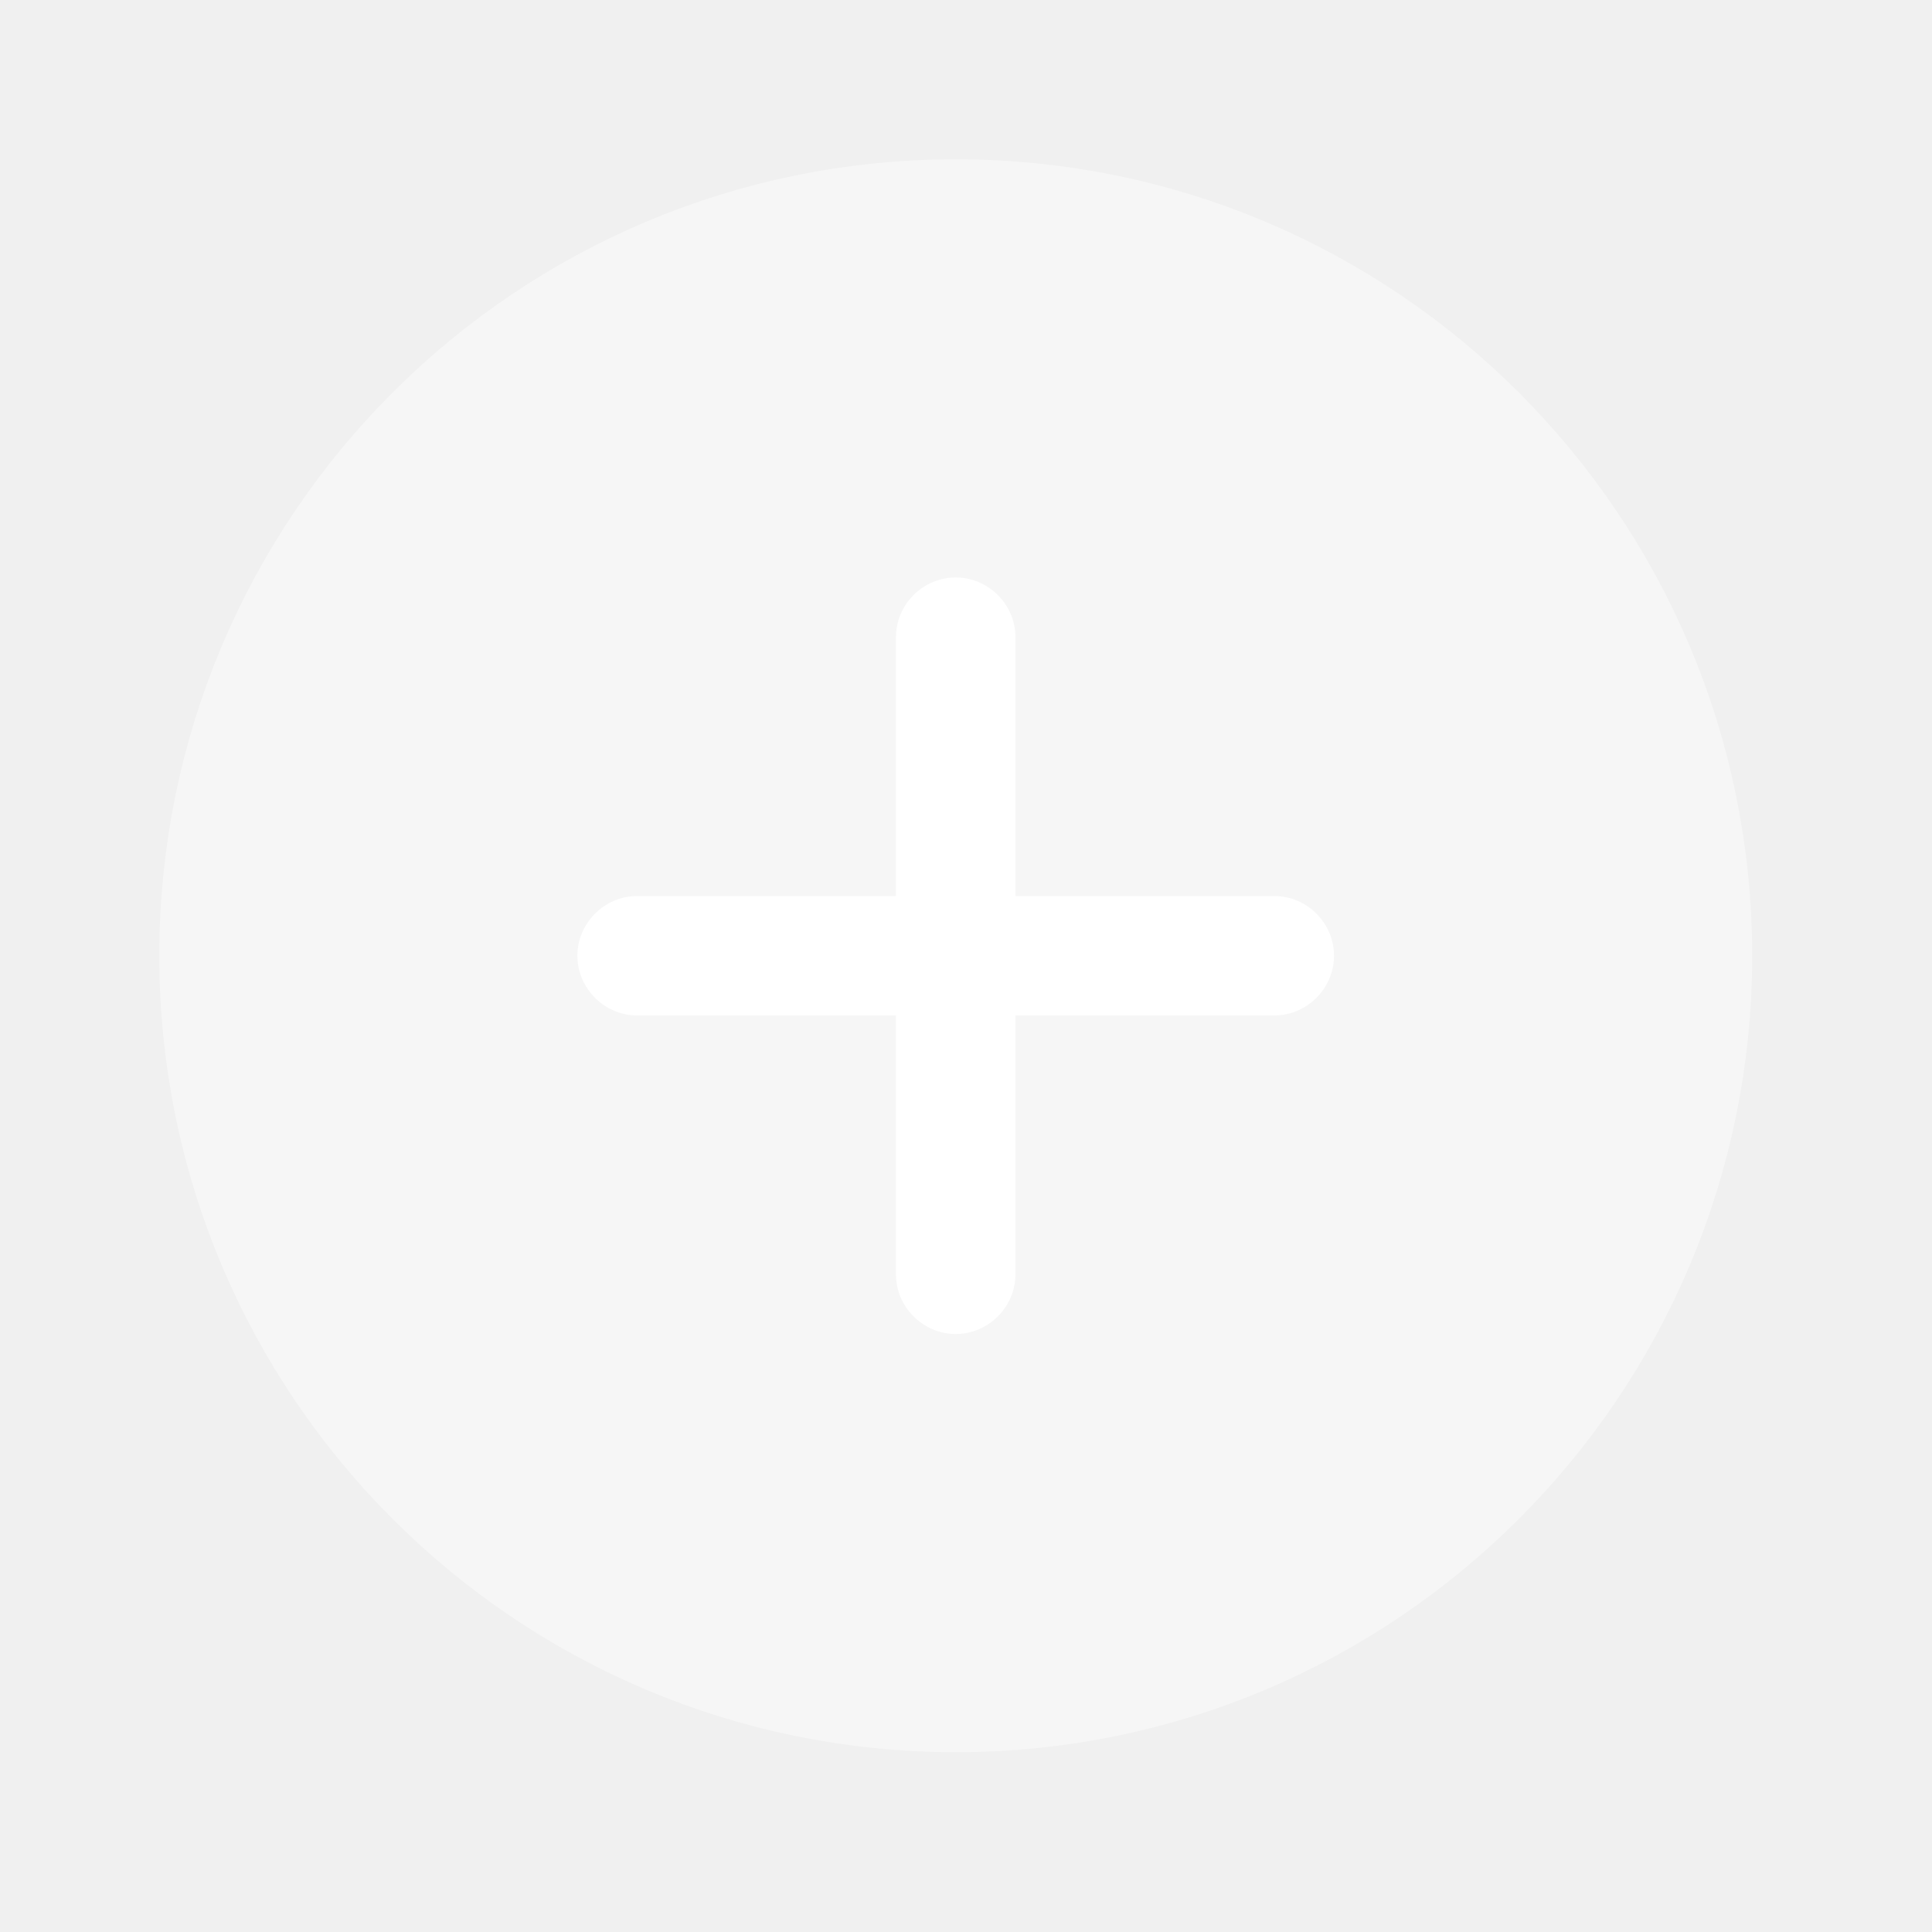
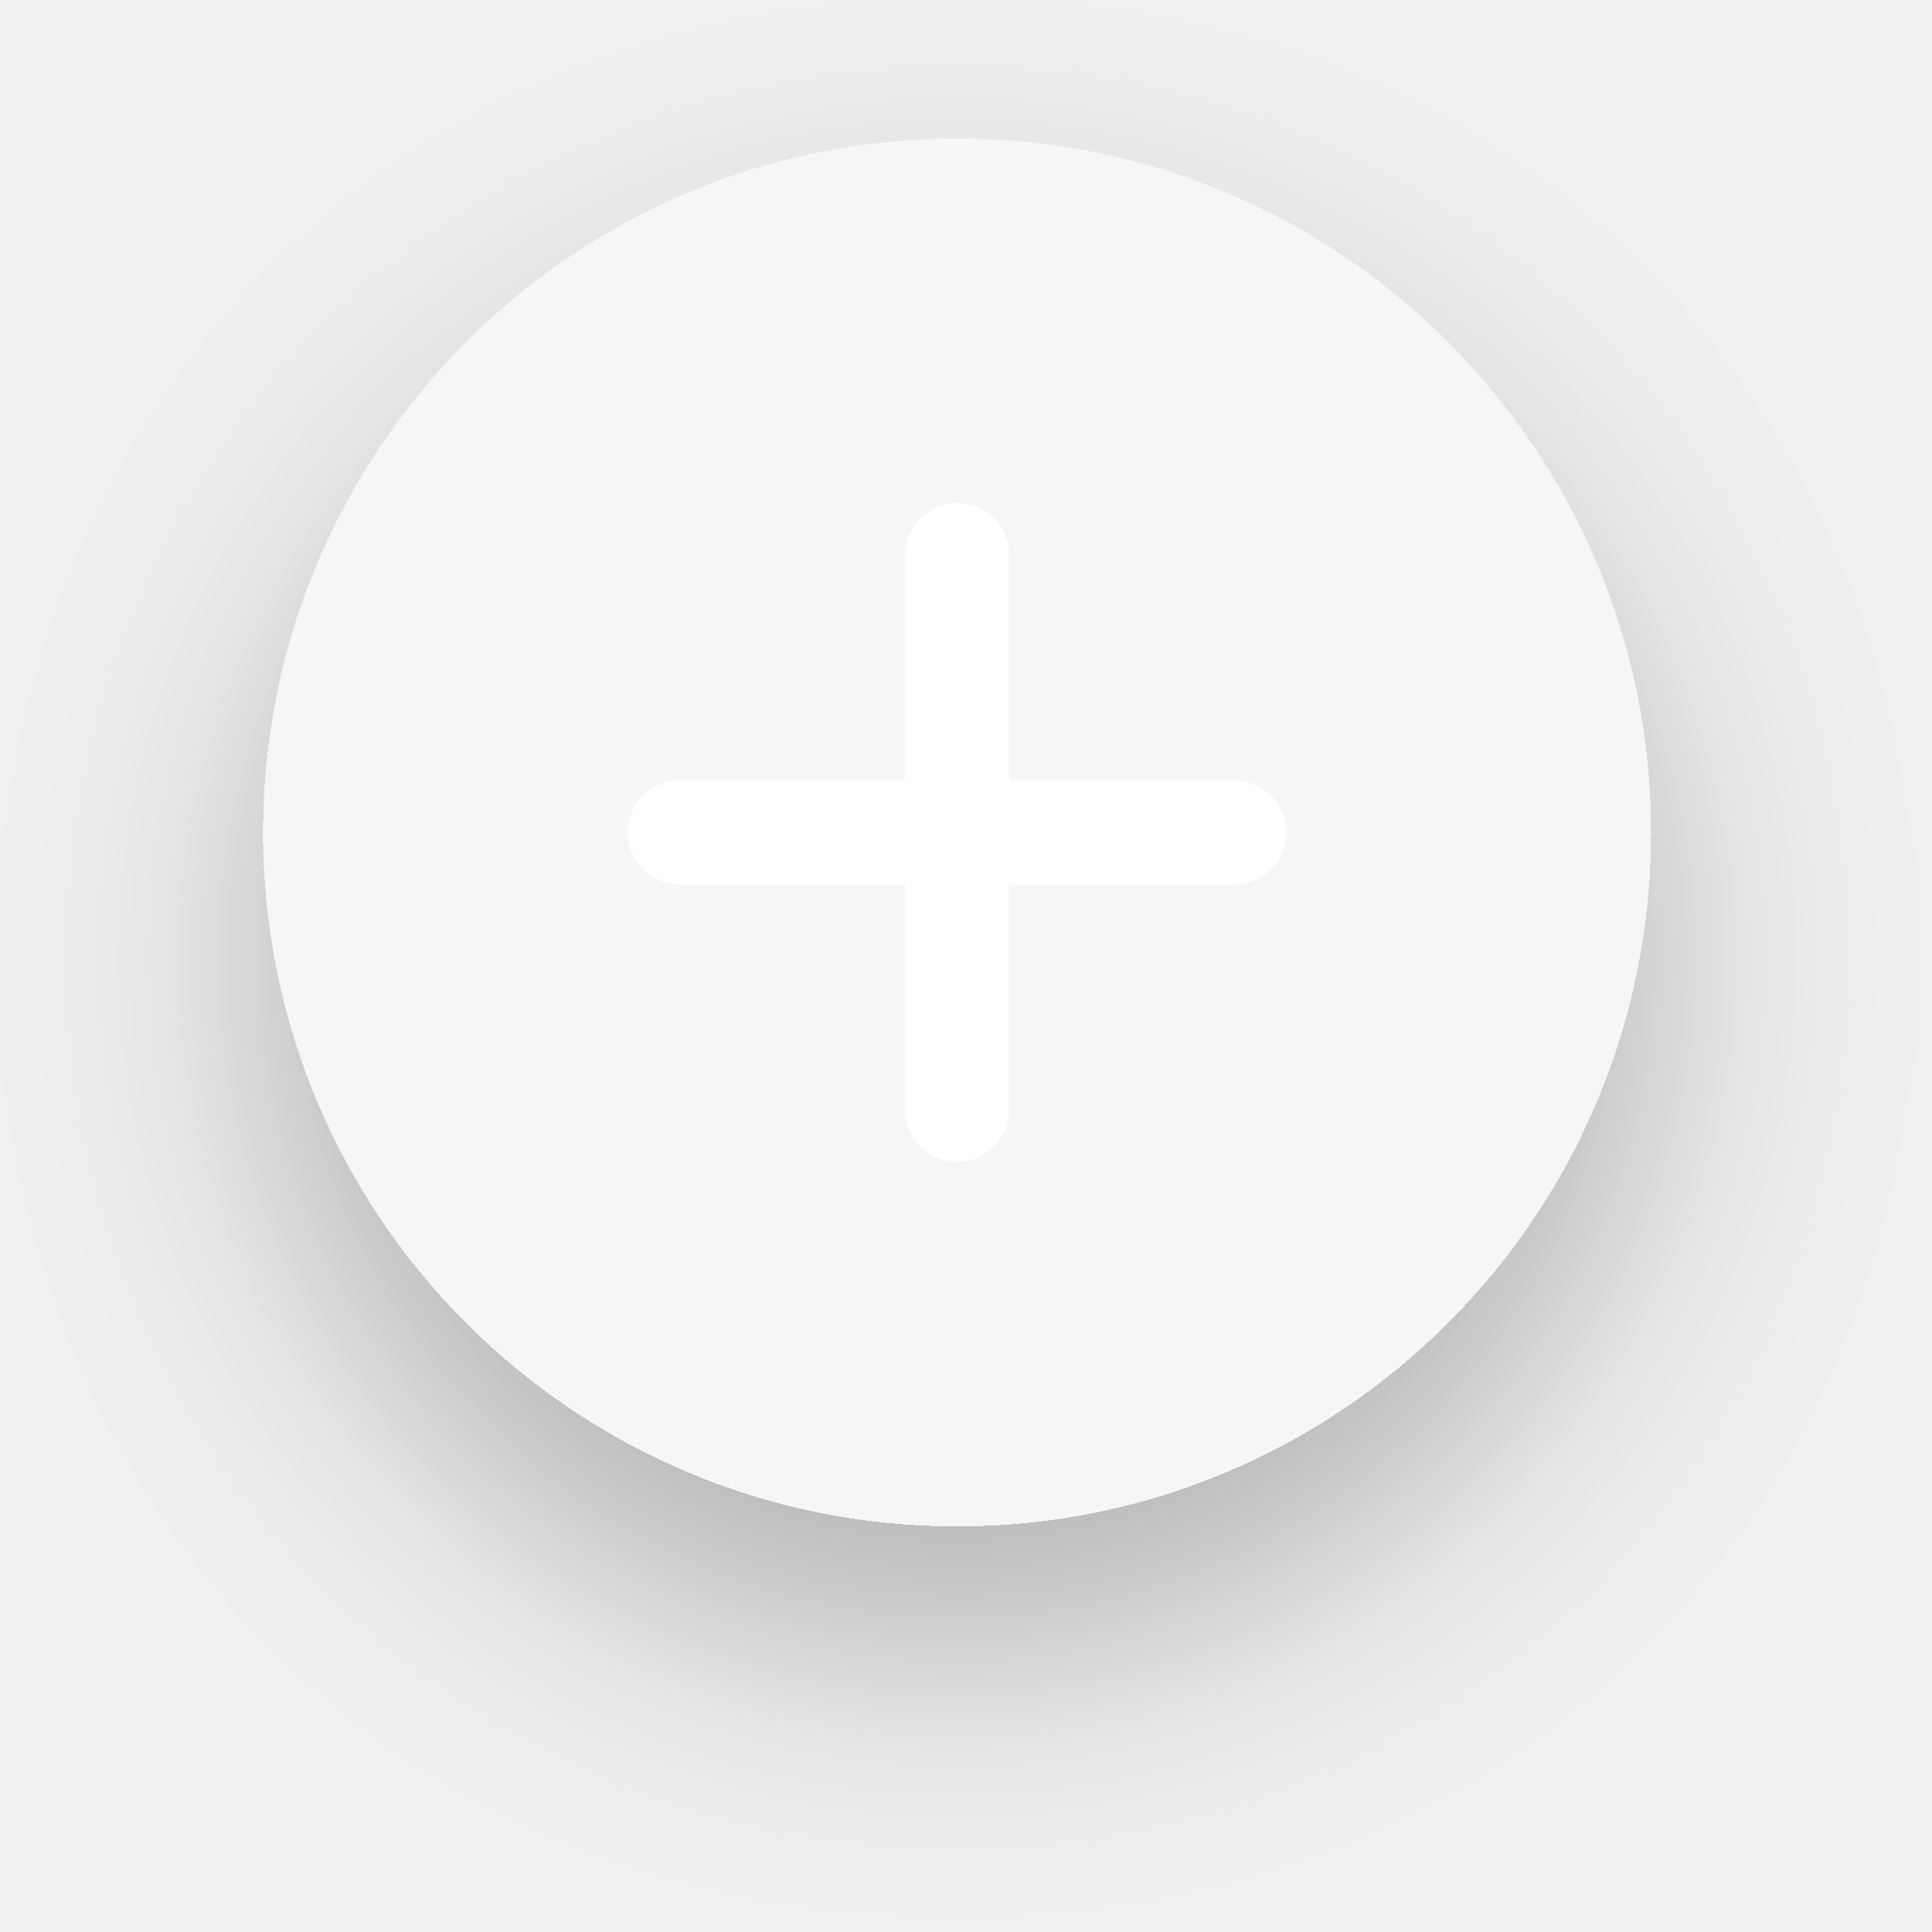
- <svg xmlns="http://www.w3.org/2000/svg" width="27" height="27" viewBox="0 0 27 27" fill="none">
-   <path opacity="0.4" d="M23.487 13.357C23.487 18.951 18.951 23.487 13.357 23.487C7.762 23.487 3.226 18.951 3.226 13.357C3.226 7.762 7.762 3.226 13.357 3.226C18.951 3.226 23.487 7.762 23.487 13.357Z" fill="white" stroke="white" stroke-width="2" />
-   <path d="M17.808 12.522H14.191V8.904C14.191 8.448 13.813 8.07 13.356 8.07C12.9 8.07 12.521 8.448 12.521 8.904V12.522H8.904C8.448 12.522 8.069 12.9 8.069 13.357C8.069 13.813 8.448 14.191 8.904 14.191H12.521V17.809C12.521 18.265 12.9 18.643 13.356 18.643C13.813 18.643 14.191 18.265 14.191 17.809V14.191H17.808C18.265 14.191 18.643 13.813 18.643 13.357C18.643 12.9 18.265 12.522 17.808 12.522Z" fill="white" />
+ <svg xmlns="http://www.w3.org/2000/svg" width="31" height="31" viewBox="0 0 31 31" fill="none">
+   <g filter="url(#filter0_d_750_975)">
+     <path opacity="0.4" d="M25.487 13.357C25.487 18.951 20.951 23.487 15.357 23.487C9.762 23.487 5.226 18.951 5.226 13.357C5.226 7.762 9.762 3.226 15.357 3.226C20.951 3.226 25.487 7.762 25.487 13.357Z" fill="white" stroke="white" stroke-width="2" />
+     <path d="M19.808 12.522H16.191V8.904C16.191 8.448 15.813 8.07 15.356 8.07C14.9 8.07 14.521 8.448 14.521 8.904V12.522H10.904C10.448 12.522 10.069 12.9 10.069 13.357C10.069 13.813 10.448 14.191 10.904 14.191H14.521V17.809C14.521 18.265 14.9 18.643 15.356 18.643C15.813 18.643 16.191 18.265 16.191 17.809V14.191H19.808C20.265 14.191 20.643 13.813 20.643 13.357C20.643 12.9 20.265 12.522 19.808 12.522Z" fill="white" />
+   </g>
+   <defs>
+     <filter id="filter0_d_750_975" x="-2" y="-2" width="34.713" height="34.713" filterUnits="userSpaceOnUse" color-interpolation-filters="sRGB">
+       <feFlood flood-opacity="0" result="BackgroundImageFix" />
+       <feColorMatrix in="SourceAlpha" type="matrix" values="0 0 0 0 0 0 0 0 0 0 0 0 0 0 0 0 0 0 127 0" result="hardAlpha" />
+       <feOffset dy="2" />
+       <feGaussianBlur stdDeviation="2" />
+       <feComposite in2="hardAlpha" operator="out" />
+       <feColorMatrix type="matrix" values="0 0 0 0 0 0 0 0 0 0 0 0 0 0 0 0 0 0 0.25 0" />
+       <feBlend mode="normal" in2="BackgroundImageFix" result="effect1_dropShadow_750_975" />
+       <feBlend mode="normal" in="SourceGraphic" in2="effect1_dropShadow_750_975" result="shape" />
+     </filter>
+   </defs>
</svg>
